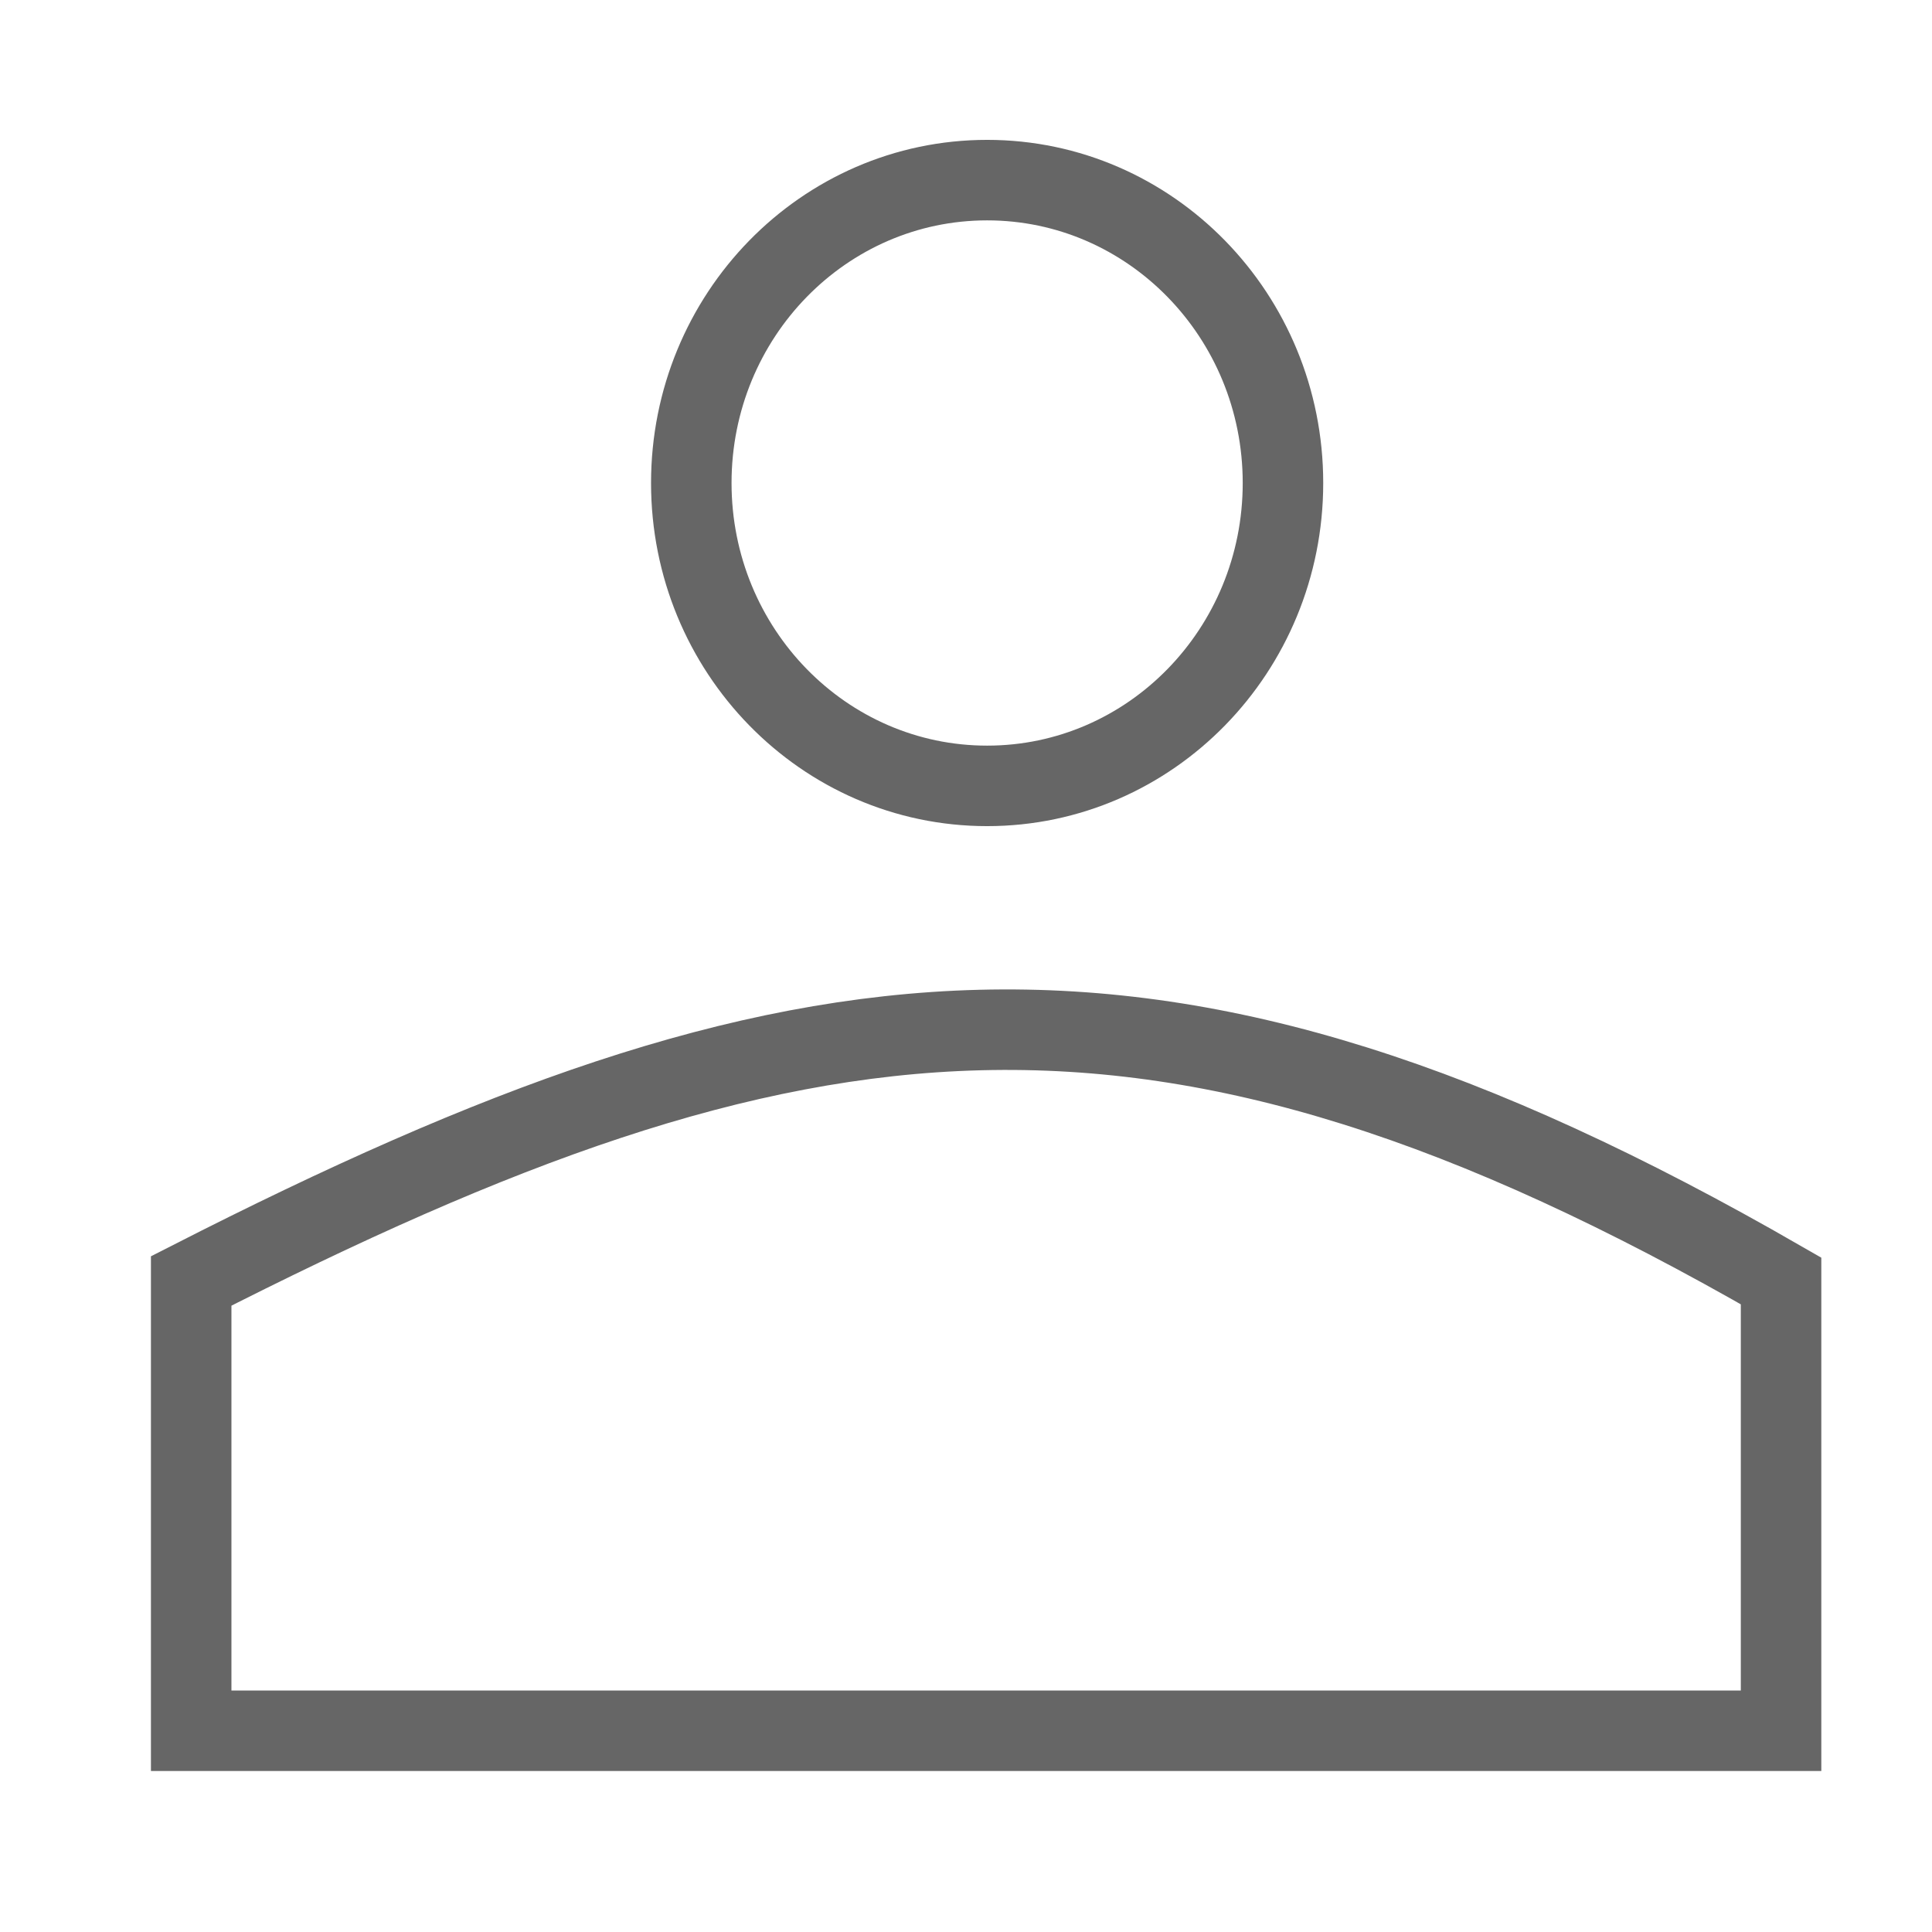
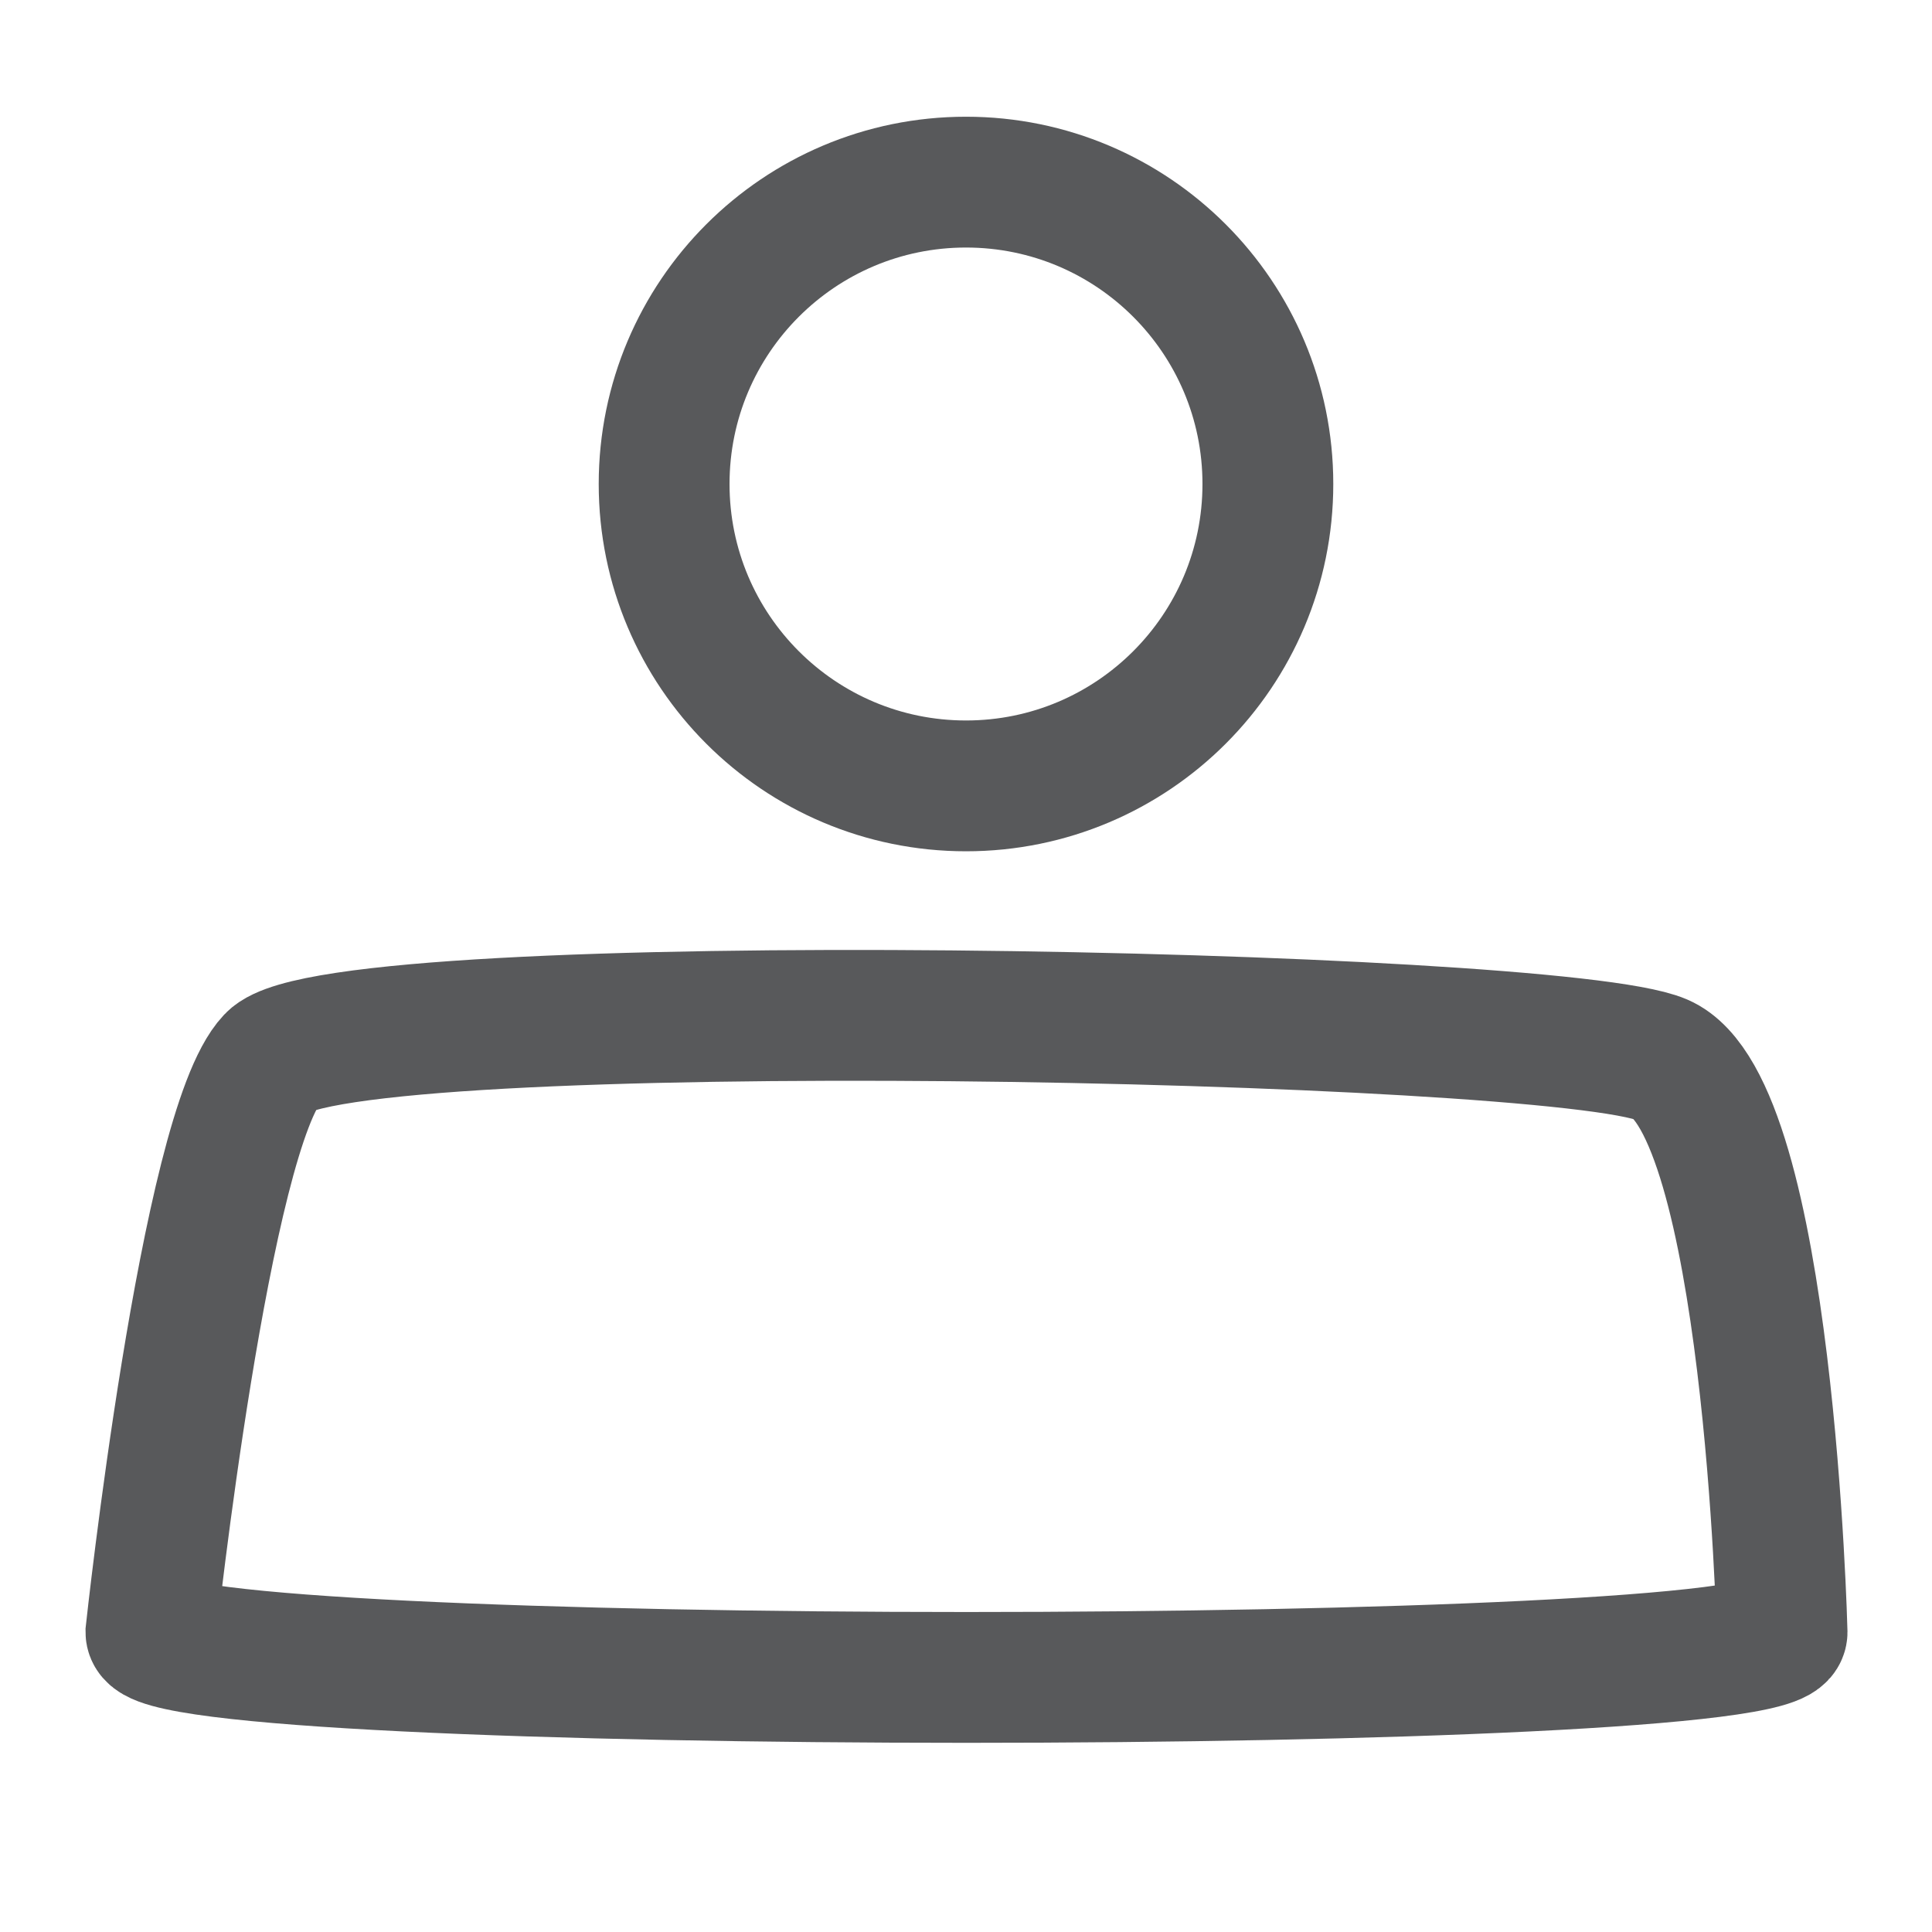
<svg xmlns="http://www.w3.org/2000/svg" version="1.1" id="Layer_1" x="0px" y="0px" viewBox="0 0 192 192" enable-background="new 0 0 192 192" xml:space="preserve">
-   <ellipse fill="none" stroke="#666666" stroke-width="8" stroke-miterlimit="10" cx="98.1" cy="48" rx="29.4" ry="30.1" />
-   <path fill="none" stroke="#666666" stroke-width="8" stroke-miterlimit="10" d="M177,172H19v-44.7c60.4-30.8,96-35.7,158,0V172z" />
+   <circle fill="none" stroke="#58595B" stroke-width="13" stroke-miterlimit="10" cx="96" cy="48.1" r="30" />
+   <path fill="none" stroke="#58595B" stroke-width="13" stroke-miterlimit="10" d="M177.1,162.2c0,6-162.1,6-162.1,0  c0,0,5.4-49.9,12-56.9c6.6-7,127.4-4.6,138.1,0C175.8,109.9,177.1,162.2,177.1,162.2z" />
</svg>
